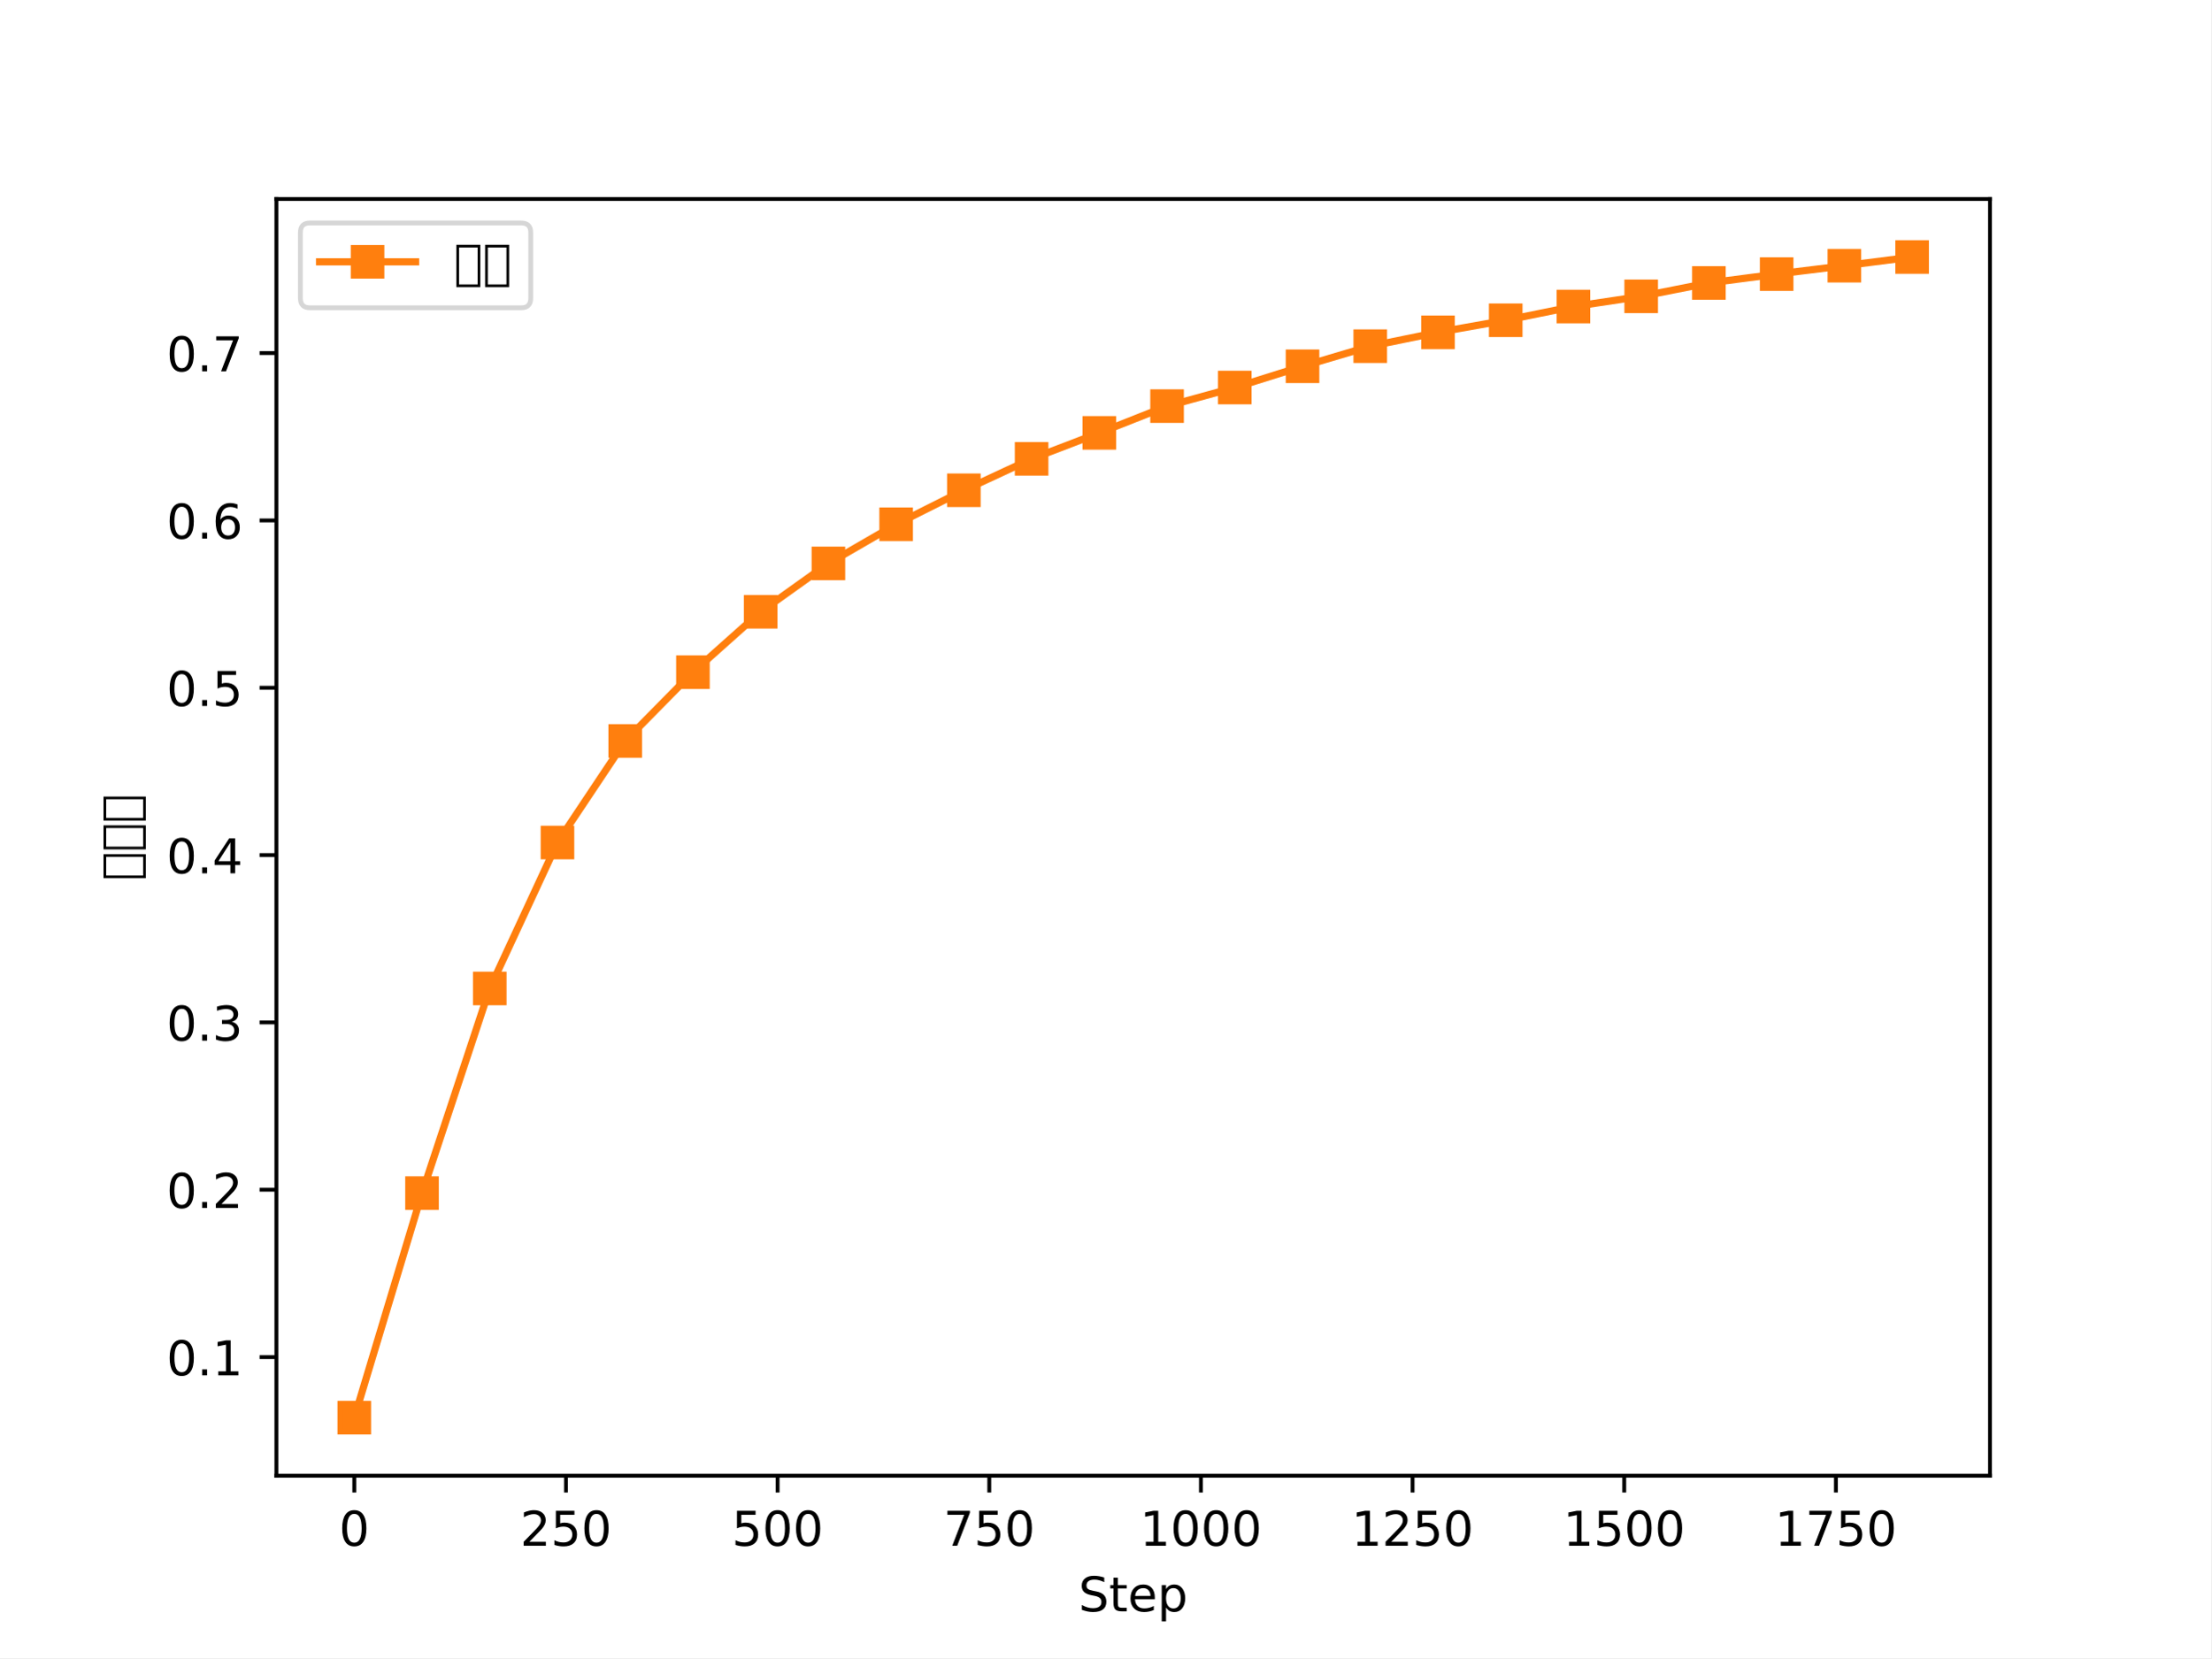
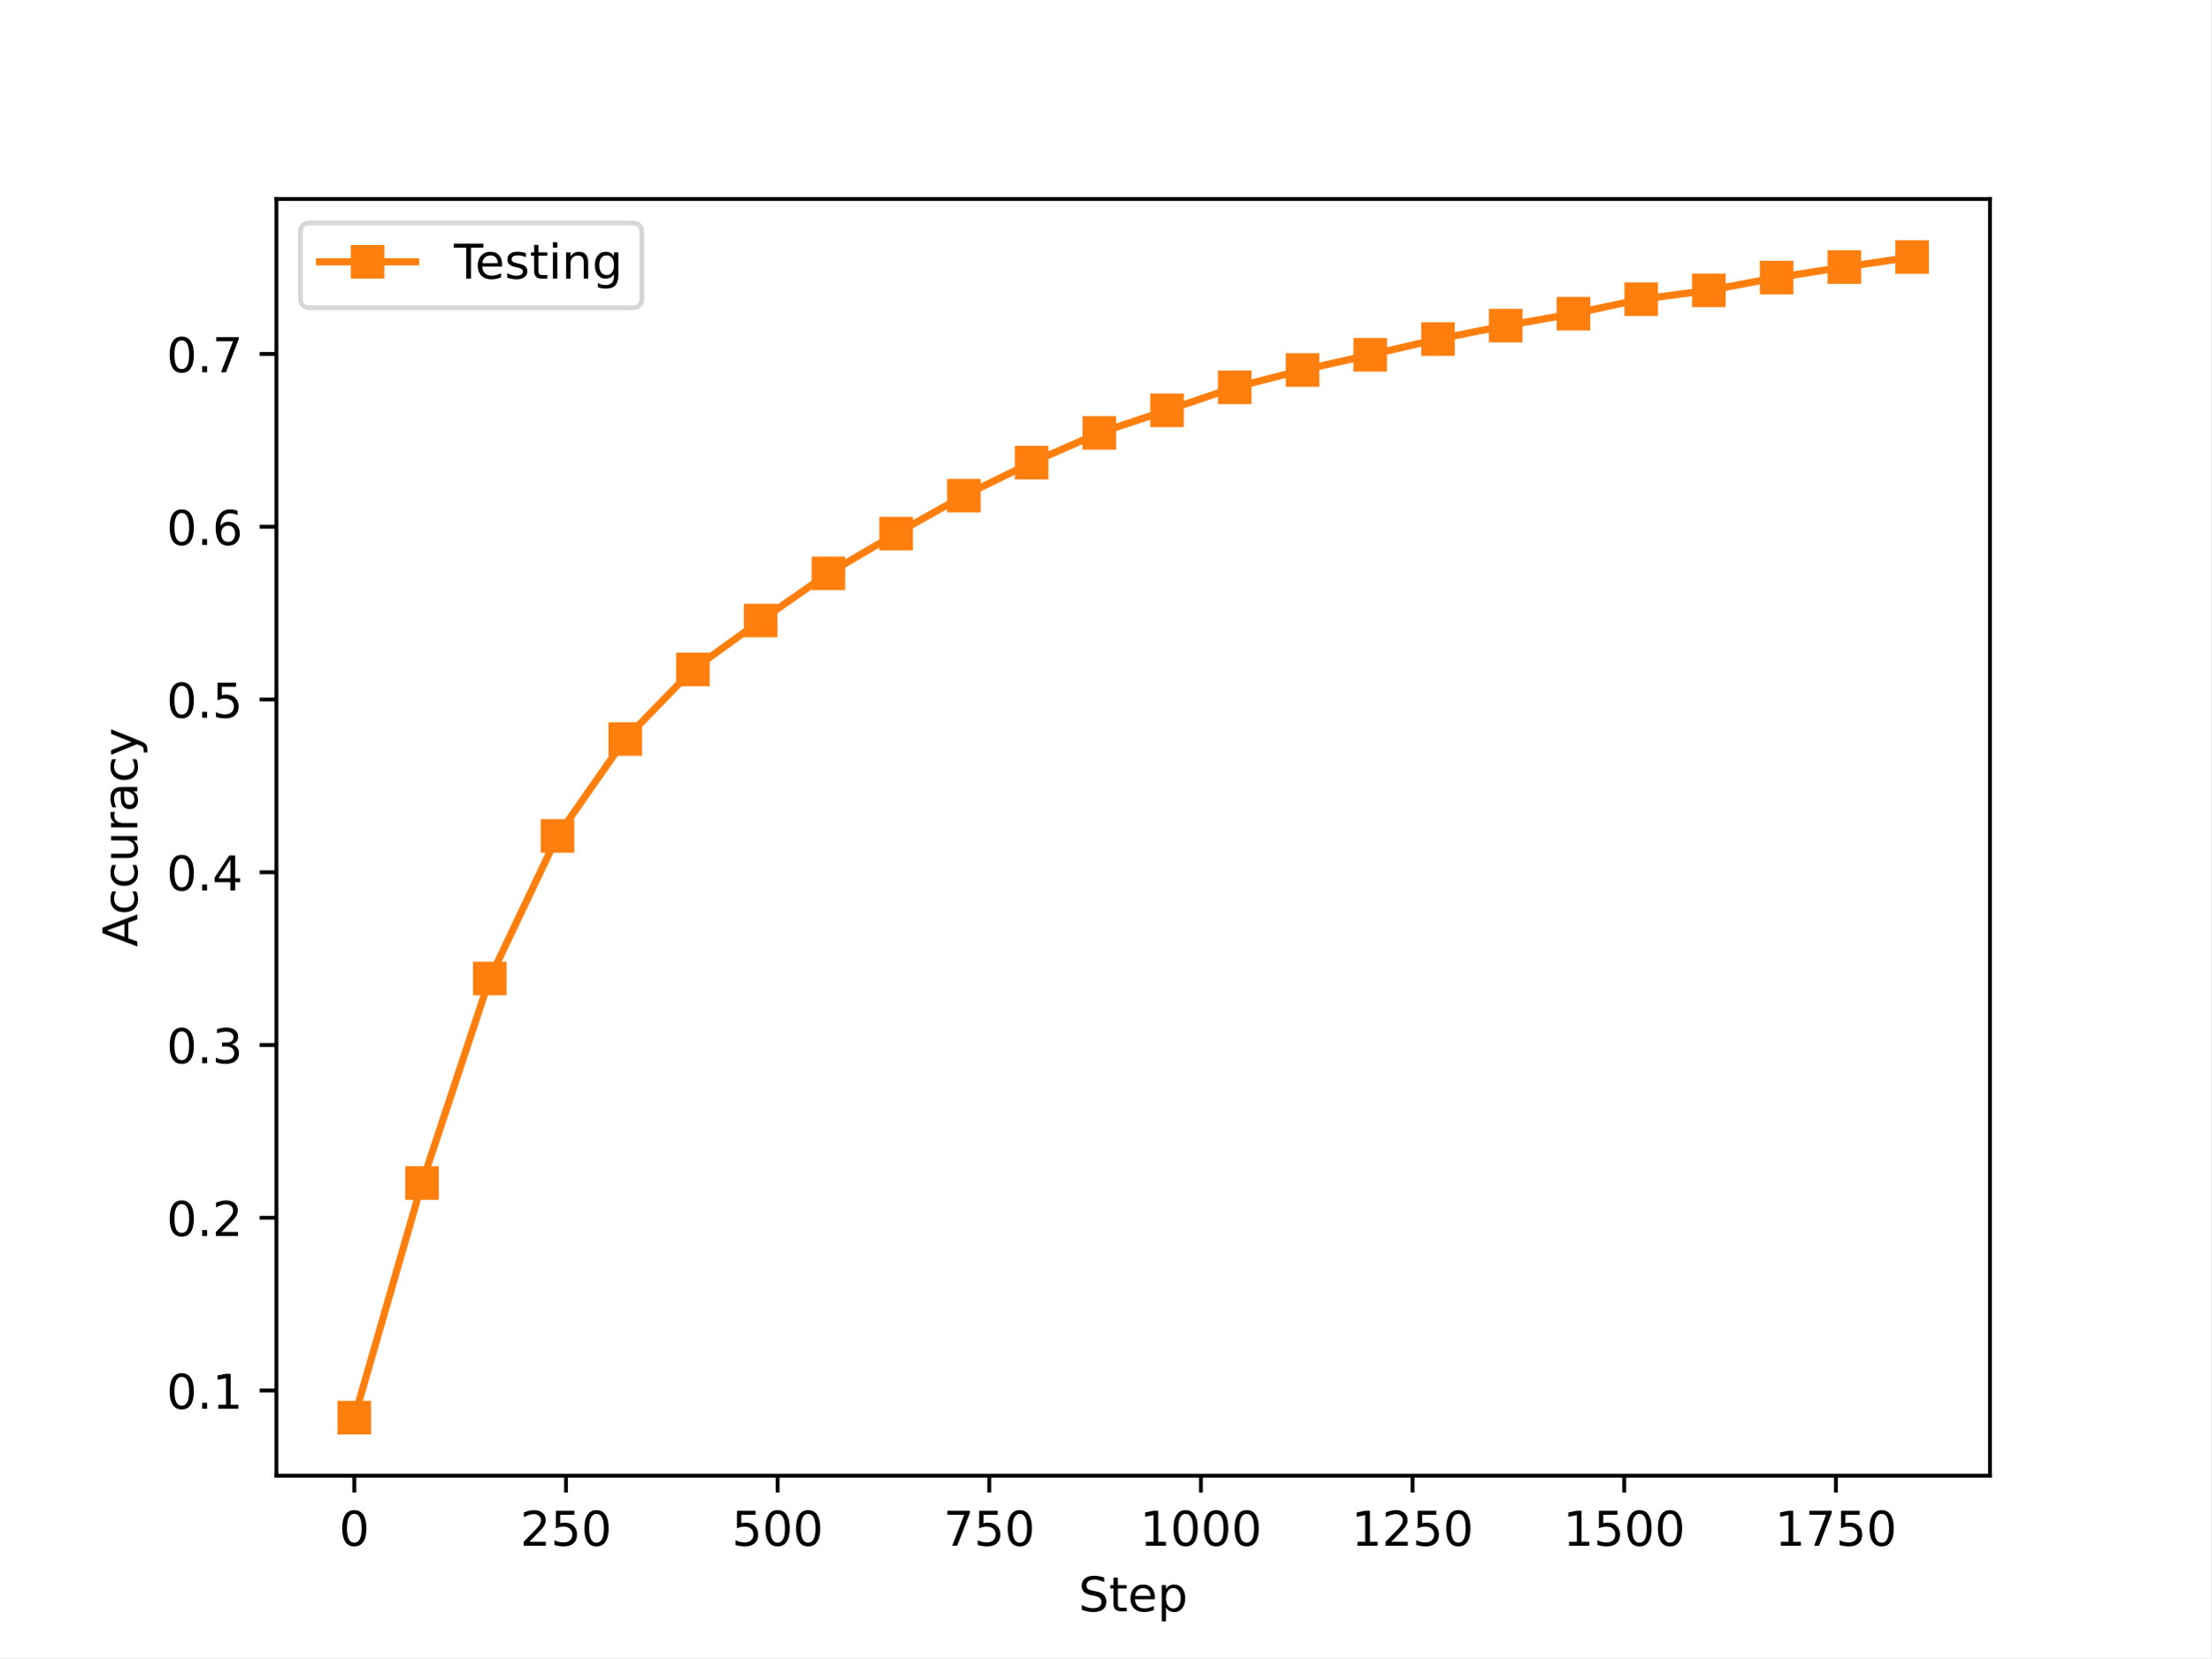
<svg xmlns="http://www.w3.org/2000/svg" xmlns:xlink="http://www.w3.org/1999/xlink" width="460.8pt" height="345.6pt" viewBox="0 0 460.8 345.6" version="1.1">
  <defs>
    <style type="text/css">*{stroke-linejoin: round; stroke-linecap: butt}</style>
  </defs>
  <g id="figure_1">
    <g id="patch_1">
      <path d="M 0 345.6  L 460.8 345.6  L 460.8 0  L 0 0  z " style="fill: #ffffff" />
    </g>
    <g id="axes_1">
      <g id="patch_2">
        <path d="M 57.6 307.584  L 414.72 307.584  L 414.72 41.472  L 57.6 41.472  z " style="fill: #ffffff" />
      </g>
      <g id="matplotlib.axis_1">
        <g id="xtick_1">
          <g id="line2d_1">
            <defs>
-               <path id="m0096e8fedc" d="M 0 0  L 0 3.5  " style="stroke: #000000; stroke-width: 0.8" />
-             </defs>
-             <g>
-               <use xlink:href="#m0096e8fedc" x="73.833" y="307.584" style="stroke: #000000; stroke-width: 0.8" />
+               <path id="mfd41bb688c" d="M 0 0  L 0 3.5  " style="stroke: #000000; stroke-width: 0.8" />
+             </defs>
+             <g>
+               <use xlink:href="#mfd41bb688c" x="73.833" y="307.584" style="stroke: #000000; stroke-width: 0.8" />
            </g>
          </g>
          <g id="text_1">
            <g transform="translate(70.65148 322.1824) scale(0.1 -0.1)">
              <defs>
                <path id="DejaVuSans-30" d="M 2034 4250  Q 1547 4250 1301 3770  Q 1056 3291 1056 2328  Q 1056 1369 1301 889  Q 1547 409 2034 409  Q 2525 409 2770 889  Q 3016 1369 3016 2328  Q 3016 3291 2770 3770  Q 2525 4250 2034 4250  z M 2034 4750  Q 2819 4750 3233 4129  Q 3647 3509 3647 2328  Q 3647 1150 3233 529  Q 2819 -91 2034 -91  Q 1250 -91 836 529  Q 422 1150 422 2328  Q 422 3509 836 4129  Q 1250 4750 2034 4750  z " transform="scale(0.015625)" />
              </defs>
              <use xlink:href="#DejaVuSans-30" />
            </g>
          </g>
        </g>
        <g id="xtick_2">
          <g id="line2d_2">
            <g>
-               <use xlink:href="#m0096e8fedc" x="117.943" y="307.584" style="stroke: #000000; stroke-width: 0.8" />
+               <use xlink:href="#mfd41bb688c" x="117.943" y="307.584" style="stroke: #000000; stroke-width: 0.8" />
            </g>
          </g>
          <g id="text_2">
            <g transform="translate(108.3996 322.1824) scale(0.1 -0.1)">
              <defs>
                <path id="DejaVuSans-32" d="M 1228 531  L 3431 531  L 3431 0  L 469 0  L 469 531  Q 828 903 1448 1529  Q 2069 2156 2228 2338  Q 2531 2678 2651 2914  Q 2772 3150 2772 3378  Q 2772 3750 2511 3984  Q 2250 4219 1831 4219  Q 1534 4219 1204 4116  Q 875 4013 500 3803  L 500 4441  Q 881 4594 1212 4672  Q 1544 4750 1819 4750  Q 2544 4750 2975 4387  Q 3406 4025 3406 3419  Q 3406 3131 3298 2873  Q 3191 2616 2906 2266  Q 2828 2175 2409 1742  Q 1991 1309 1228 531  z " transform="scale(0.015625)" />
                <path id="DejaVuSans-35" d="M 691 4666  L 3169 4666  L 3169 4134  L 1269 4134  L 1269 2991  Q 1406 3038 1543 3061  Q 1681 3084 1819 3084  Q 2600 3084 3056 2656  Q 3513 2228 3513 1497  Q 3513 744 3044 326  Q 2575 -91 1722 -91  Q 1428 -91 1123 -41  Q 819 9 494 109  L 494 744  Q 775 591 1075 516  Q 1375 441 1709 441  Q 2250 441 2565 725  Q 2881 1009 2881 1497  Q 2881 1984 2565 2268  Q 2250 2553 1709 2553  Q 1456 2553 1204 2497  Q 953 2441 691 2322  L 691 4666  z " transform="scale(0.015625)" />
              </defs>
              <use xlink:href="#DejaVuSans-32" />
              <use xlink:href="#DejaVuSans-35" x="63.623" />
              <use xlink:href="#DejaVuSans-30" x="127.246" />
            </g>
          </g>
        </g>
        <g id="xtick_3">
          <g id="line2d_3">
            <g>
-               <use xlink:href="#m0096e8fedc" x="162.054" y="307.584" style="stroke: #000000; stroke-width: 0.8" />
+               <use xlink:href="#mfd41bb688c" x="162.054" y="307.584" style="stroke: #000000; stroke-width: 0.8" />
            </g>
          </g>
          <g id="text_3">
            <g transform="translate(152.5103 322.1824) scale(0.1 -0.1)">
              <use xlink:href="#DejaVuSans-35" />
              <use xlink:href="#DejaVuSans-30" x="63.623" />
              <use xlink:href="#DejaVuSans-30" x="127.246" />
            </g>
          </g>
        </g>
        <g id="xtick_4">
          <g id="line2d_4">
            <g>
-               <use xlink:href="#m0096e8fedc" x="206.165" y="307.584" style="stroke: #000000; stroke-width: 0.8" />
+               <use xlink:href="#mfd41bb688c" x="206.165" y="307.584" style="stroke: #000000; stroke-width: 0.8" />
            </g>
          </g>
          <g id="text_4">
            <g transform="translate(196.621 322.1824) scale(0.1 -0.1)">
              <defs>
                <path id="DejaVuSans-37" d="M 525 4666  L 3525 4666  L 3525 4397  L 1831 0  L 1172 0  L 2766 4134  L 525 4134  L 525 4666  z " transform="scale(0.015625)" />
              </defs>
              <use xlink:href="#DejaVuSans-37" />
              <use xlink:href="#DejaVuSans-35" x="63.623" />
              <use xlink:href="#DejaVuSans-30" x="127.246" />
            </g>
          </g>
        </g>
        <g id="xtick_5">
          <g id="line2d_5">
            <g>
-               <use xlink:href="#m0096e8fedc" x="250.275" y="307.584" style="stroke: #000000; stroke-width: 0.8" />
+               <use xlink:href="#mfd41bb688c" x="250.275" y="307.584" style="stroke: #000000; stroke-width: 0.8" />
            </g>
          </g>
          <g id="text_5">
            <g transform="translate(237.5504 322.1824) scale(0.1 -0.1)">
              <defs>
                <path id="DejaVuSans-31" d="M 794 531  L 1825 531  L 1825 4091  L 703 3866  L 703 4441  L 1819 4666  L 2450 4666  L 2450 531  L 3481 531  L 3481 0  L 794 0  L 794 531  z " transform="scale(0.015625)" />
              </defs>
              <use xlink:href="#DejaVuSans-31" />
              <use xlink:href="#DejaVuSans-30" x="63.623" />
              <use xlink:href="#DejaVuSans-30" x="127.246" />
              <use xlink:href="#DejaVuSans-30" x="190.869" />
            </g>
          </g>
        </g>
        <g id="xtick_6">
          <g id="line2d_6">
            <g>
-               <use xlink:href="#m0096e8fedc" x="294.386" y="307.584" style="stroke: #000000; stroke-width: 0.8" />
+               <use xlink:href="#mfd41bb688c" x="294.386" y="307.584" style="stroke: #000000; stroke-width: 0.8" />
            </g>
          </g>
          <g id="text_6">
            <g transform="translate(281.6611 322.1824) scale(0.1 -0.1)">
              <use xlink:href="#DejaVuSans-31" />
              <use xlink:href="#DejaVuSans-32" x="63.623" />
              <use xlink:href="#DejaVuSans-35" x="127.246" />
              <use xlink:href="#DejaVuSans-30" x="190.869" />
            </g>
          </g>
        </g>
        <g id="xtick_7">
          <g id="line2d_7">
            <g>
-               <use xlink:href="#m0096e8fedc" x="338.497" y="307.584" style="stroke: #000000; stroke-width: 0.8" />
+               <use xlink:href="#mfd41bb688c" x="338.497" y="307.584" style="stroke: #000000; stroke-width: 0.8" />
            </g>
          </g>
          <g id="text_7">
            <g transform="translate(325.7718 322.1824) scale(0.1 -0.1)">
              <use xlink:href="#DejaVuSans-31" />
              <use xlink:href="#DejaVuSans-35" x="63.623" />
              <use xlink:href="#DejaVuSans-30" x="127.246" />
              <use xlink:href="#DejaVuSans-30" x="190.869" />
            </g>
          </g>
        </g>
        <g id="xtick_8">
          <g id="line2d_8">
            <g>
-               <use xlink:href="#m0096e8fedc" x="382.607" y="307.584" style="stroke: #000000; stroke-width: 0.8" />
+               <use xlink:href="#mfd41bb688c" x="382.607" y="307.584" style="stroke: #000000; stroke-width: 0.8" />
            </g>
          </g>
          <g id="text_8">
            <g transform="translate(369.8824 322.1824) scale(0.1 -0.1)">
              <use xlink:href="#DejaVuSans-31" />
              <use xlink:href="#DejaVuSans-37" x="63.623" />
              <use xlink:href="#DejaVuSans-35" x="127.246" />
              <use xlink:href="#DejaVuSans-30" x="190.869" />
            </g>
          </g>
        </g>
        <g id="text_9">
          <g transform="translate(224.7748 335.8606) scale(0.1 -0.1)">
            <defs>
              <path id="DejaVuSans-53" d="M 3425 4513  L 3425 3897  Q 3066 4069 2747 4153  Q 2428 4238 2131 4238  Q 1616 4238 1336 4038  Q 1056 3838 1056 3469  Q 1056 3159 1242 3001  Q 1428 2844 1947 2747  L 2328 2669  Q 3034 2534 3370 2195  Q 3706 1856 3706 1288  Q 3706 609 3251 259  Q 2797 -91 1919 -91  Q 1588 -91 1214 -16  Q 841 59 441 206  L 441 856  Q 825 641 1194 531  Q 1563 422 1919 422  Q 2459 422 2753 634  Q 3047 847 3047 1241  Q 3047 1584 2836 1778  Q 2625 1972 2144 2069  L 1759 2144  Q 1053 2284 737 2584  Q 422 2884 422 3419  Q 422 4038 858 4394  Q 1294 4750 2059 4750  Q 2388 4750 2728 4690  Q 3069 4631 3425 4513  z " transform="scale(0.015625)" />
              <path id="DejaVuSans-74" d="M 1172 4494  L 1172 3500  L 2356 3500  L 2356 3053  L 1172 3053  L 1172 1153  Q 1172 725 1289 603  Q 1406 481 1766 481  L 2356 481  L 2356 0  L 1766 0  Q 1100 0 847 248  Q 594 497 594 1153  L 594 3053  L 172 3053  L 172 3500  L 594 3500  L 594 4494  L 1172 4494  z " transform="scale(0.015625)" />
              <path id="DejaVuSans-65" d="M 3597 1894  L 3597 1613  L 953 1613  Q 991 1019 1311 708  Q 1631 397 2203 397  Q 2534 397 2845 478  Q 3156 559 3463 722  L 3463 178  Q 3153 47 2828 -22  Q 2503 -91 2169 -91  Q 1331 -91 842 396  Q 353 884 353 1716  Q 353 2575 817 3079  Q 1281 3584 2069 3584  Q 2775 3584 3186 3129  Q 3597 2675 3597 1894  z M 3022 2063  Q 3016 2534 2758 2815  Q 2500 3097 2075 3097  Q 1594 3097 1305 2825  Q 1016 2553 972 2059  L 3022 2063  z " transform="scale(0.015625)" />
              <path id="DejaVuSans-70" d="M 1159 525  L 1159 -1331  L 581 -1331  L 581 3500  L 1159 3500  L 1159 2969  Q 1341 3281 1617 3432  Q 1894 3584 2278 3584  Q 2916 3584 3314 3078  Q 3713 2572 3713 1747  Q 3713 922 3314 415  Q 2916 -91 2278 -91  Q 1894 -91 1617 61  Q 1341 213 1159 525  z M 3116 1747  Q 3116 2381 2855 2742  Q 2594 3103 2138 3103  Q 1681 3103 1420 2742  Q 1159 2381 1159 1747  Q 1159 1113 1420 752  Q 1681 391 2138 391  Q 2594 391 2855 752  Q 3116 1113 3116 1747  z " transform="scale(0.015625)" />
            </defs>
            <use xlink:href="#DejaVuSans-53" />
            <use xlink:href="#DejaVuSans-74" x="63.477" />
            <use xlink:href="#DejaVuSans-65" x="102.686" />
            <use xlink:href="#DejaVuSans-70" x="164.209" />
          </g>
        </g>
      </g>
      <g id="matplotlib.axis_2">
        <g id="ytick_1">
          <g id="line2d_9">
            <defs>
-               <path id="m3f124d1f44" d="M 0 0  L -3.5 0  " style="stroke: #000000; stroke-width: 0.8" />
-             </defs>
-             <g>
-               <use xlink:href="#m3f124d1f44" x="57.6" y="282.862" style="stroke: #000000; stroke-width: 0.8" />
+               <path id="ma194663c71" d="M 0 0  L -3.5 0  " style="stroke: #000000; stroke-width: 0.8" />
+             </defs>
+             <g>
+               <use xlink:href="#ma194663c71" x="57.6" y="289.834" style="stroke: #000000; stroke-width: 0.8" />
            </g>
          </g>
          <g id="text_10">
-             <g transform="translate(34.69687 286.6611) scale(0.1 -0.1)">
+             <g transform="translate(34.69687 293.6335) scale(0.1 -0.1)">
              <defs>
                <path id="DejaVuSans-2e" d="M 684 794  L 1344 794  L 1344 0  L 684 0  L 684 794  z " transform="scale(0.015625)" />
              </defs>
              <use xlink:href="#DejaVuSans-30" />
              <use xlink:href="#DejaVuSans-2e" x="63.623" />
              <use xlink:href="#DejaVuSans-31" x="95.41" />
            </g>
          </g>
        </g>
        <g id="ytick_2">
          <g id="line2d_10">
            <g>
-               <use xlink:href="#m3f124d1f44" x="57.6" y="247.983" style="stroke: #000000; stroke-width: 0.8" />
+               <use xlink:href="#ma194663c71" x="57.6" y="253.824" style="stroke: #000000; stroke-width: 0.8" />
            </g>
          </g>
          <g id="text_11">
-             <g transform="translate(34.69687 251.7822) scale(0.1 -0.1)">
+             <g transform="translate(34.69687 257.6228) scale(0.1 -0.1)">
              <use xlink:href="#DejaVuSans-30" />
              <use xlink:href="#DejaVuSans-2e" x="63.623" />
              <use xlink:href="#DejaVuSans-32" x="95.41" />
            </g>
          </g>
        </g>
        <g id="ytick_3">
          <g id="line2d_11">
            <g>
-               <use xlink:href="#m3f124d1f44" x="57.6" y="213.104" style="stroke: #000000; stroke-width: 0.8" />
+               <use xlink:href="#ma194663c71" x="57.6" y="217.813" style="stroke: #000000; stroke-width: 0.8" />
            </g>
          </g>
          <g id="text_12">
-             <g transform="translate(34.69687 216.9033) scale(0.1 -0.1)">
+             <g transform="translate(34.69687 221.6121) scale(0.1 -0.1)">
              <defs>
                <path id="DejaVuSans-33" d="M 2597 2516  Q 3050 2419 3304 2112  Q 3559 1806 3559 1356  Q 3559 666 3084 287  Q 2609 -91 1734 -91  Q 1441 -91 1130 -33  Q 819 25 488 141  L 488 750  Q 750 597 1062 519  Q 1375 441 1716 441  Q 2309 441 2620 675  Q 2931 909 2931 1356  Q 2931 1769 2642 2001  Q 2353 2234 1838 2234  L 1294 2234  L 1294 2753  L 1863 2753  Q 2328 2753 2575 2939  Q 2822 3125 2822 3475  Q 2822 3834 2567 4026  Q 2313 4219 1838 4219  Q 1578 4219 1281 4162  Q 984 4106 628 3988  L 628 4550  Q 988 4650 1302 4700  Q 1616 4750 1894 4750  Q 2613 4750 3031 4423  Q 3450 4097 3450 3541  Q 3450 3153 3228 2886  Q 3006 2619 2597 2516  z " transform="scale(0.015625)" />
              </defs>
              <use xlink:href="#DejaVuSans-30" />
              <use xlink:href="#DejaVuSans-2e" x="63.623" />
              <use xlink:href="#DejaVuSans-33" x="95.41" />
            </g>
          </g>
        </g>
        <g id="ytick_4">
          <g id="line2d_12">
            <g>
-               <use xlink:href="#m3f124d1f44" x="57.6" y="178.225" style="stroke: #000000; stroke-width: 0.8" />
+               <use xlink:href="#ma194663c71" x="57.6" y="181.802" style="stroke: #000000; stroke-width: 0.8" />
            </g>
          </g>
          <g id="text_13">
-             <g transform="translate(34.69687 182.0244) scale(0.1 -0.1)">
+             <g transform="translate(34.69687 185.6014) scale(0.1 -0.1)">
              <defs>
                <path id="DejaVuSans-34" d="M 2419 4116  L 825 1625  L 2419 1625  L 2419 4116  z M 2253 4666  L 3047 4666  L 3047 1625  L 3713 1625  L 3713 1100  L 3047 1100  L 3047 0  L 2419 0  L 2419 1100  L 313 1100  L 313 1709  L 2253 4666  z " transform="scale(0.015625)" />
              </defs>
              <use xlink:href="#DejaVuSans-30" />
              <use xlink:href="#DejaVuSans-2e" x="63.623" />
              <use xlink:href="#DejaVuSans-34" x="95.41" />
            </g>
          </g>
        </g>
        <g id="ytick_5">
          <g id="line2d_13">
            <g>
-               <use xlink:href="#m3f124d1f44" x="57.6" y="143.346" style="stroke: #000000; stroke-width: 0.8" />
+               <use xlink:href="#ma194663c71" x="57.6" y="145.791" style="stroke: #000000; stroke-width: 0.8" />
            </g>
          </g>
          <g id="text_14">
-             <g transform="translate(34.69687 147.1455) scale(0.1 -0.1)">
+             <g transform="translate(34.69687 149.5907) scale(0.1 -0.1)">
              <use xlink:href="#DejaVuSans-30" />
              <use xlink:href="#DejaVuSans-2e" x="63.623" />
              <use xlink:href="#DejaVuSans-35" x="95.41" />
            </g>
          </g>
        </g>
        <g id="ytick_6">
          <g id="line2d_14">
            <g>
-               <use xlink:href="#m3f124d1f44" x="57.6" y="108.467" style="stroke: #000000; stroke-width: 0.8" />
+               <use xlink:href="#ma194663c71" x="57.6" y="109.781" style="stroke: #000000; stroke-width: 0.8" />
            </g>
          </g>
          <g id="text_15">
-             <g transform="translate(34.69687 112.2666) scale(0.1 -0.1)">
+             <g transform="translate(34.69687 113.5799) scale(0.1 -0.1)">
              <defs>
                <path id="DejaVuSans-36" d="M 2113 2584  Q 1688 2584 1439 2293  Q 1191 2003 1191 1497  Q 1191 994 1439 701  Q 1688 409 2113 409  Q 2538 409 2786 701  Q 3034 994 3034 1497  Q 3034 2003 2786 2293  Q 2538 2584 2113 2584  z M 3366 4563  L 3366 3988  Q 3128 4100 2886 4159  Q 2644 4219 2406 4219  Q 1781 4219 1451 3797  Q 1122 3375 1075 2522  Q 1259 2794 1537 2939  Q 1816 3084 2150 3084  Q 2853 3084 3261 2657  Q 3669 2231 3669 1497  Q 3669 778 3244 343  Q 2819 -91 2113 -91  Q 1303 -91 875 529  Q 447 1150 447 2328  Q 447 3434 972 4092  Q 1497 4750 2381 4750  Q 2619 4750 2861 4703  Q 3103 4656 3366 4563  z " transform="scale(0.015625)" />
              </defs>
              <use xlink:href="#DejaVuSans-30" />
              <use xlink:href="#DejaVuSans-2e" x="63.623" />
              <use xlink:href="#DejaVuSans-36" x="95.41" />
            </g>
          </g>
        </g>
        <g id="ytick_7">
          <g id="line2d_15">
            <g>
-               <use xlink:href="#m3f124d1f44" x="57.6" y="73.588" style="stroke: #000000; stroke-width: 0.8" />
+               <use xlink:href="#ma194663c71" x="57.6" y="73.77" style="stroke: #000000; stroke-width: 0.8" />
            </g>
          </g>
          <g id="text_16">
-             <g transform="translate(34.69687 77.3877) scale(0.1 -0.1)">
+             <g transform="translate(34.69687 77.56923) scale(0.1 -0.1)">
              <use xlink:href="#DejaVuSans-30" />
              <use xlink:href="#DejaVuSans-2e" x="63.623" />
              <use xlink:href="#DejaVuSans-37" x="95.41" />
            </g>
          </g>
        </g>
        <g id="text_17">
-           <g transform="translate(28.61719 183.5303) rotate(-90) scale(0.1 -0.1)">
-             <defs>
-               <path id="DejaVuSans-51c6" d="M 319 -1131  L 319 4513  L 3519 4513  L 3519 -1131  L 319 -1131  z M 678 -775  L 3163 -775  L 3163 4153  L 678 4153  L 678 -775  z " transform="scale(0.015625)" />
-               <path id="DejaVuSans-786e" d="M 319 -1131  L 319 4513  L 3519 4513  L 3519 -1131  L 319 -1131  z M 678 -775  L 3163 -775  L 3163 4153  L 678 4153  L 678 -775  z " transform="scale(0.015625)" />
-               <path id="DejaVuSans-7387" d="M 319 -1131  L 319 4513  L 3519 4513  L 3519 -1131  L 319 -1131  z M 678 -775  L 3163 -775  L 3163 4153  L 678 4153  L 678 -775  z " transform="scale(0.015625)" />
-             </defs>
-             <use xlink:href="#DejaVuSans-51c6" />
-             <use xlink:href="#DejaVuSans-786e" x="60.01" />
-             <use xlink:href="#DejaVuSans-7387" x="120.02" />
+           <g transform="translate(28.61719 197.3561) rotate(-90) scale(0.1 -0.1)">
+             <defs>
+               <path id="DejaVuSans-41" d="M 2188 4044  L 1331 1722  L 3047 1722  L 2188 4044  z M 1831 4666  L 2547 4666  L 4325 0  L 3669 0  L 3244 1197  L 1141 1197  L 716 0  L 50 0  L 1831 4666  z " transform="scale(0.015625)" />
+               <path id="DejaVuSans-63" d="M 3122 3366  L 3122 2828  Q 2878 2963 2633 3030  Q 2388 3097 2138 3097  Q 1578 3097 1268 2742  Q 959 2388 959 1747  Q 959 1106 1268 751  Q 1578 397 2138 397  Q 2388 397 2633 464  Q 2878 531 3122 666  L 3122 134  Q 2881 22 2623 -34  Q 2366 -91 2075 -91  Q 1284 -91 818 406  Q 353 903 353 1747  Q 353 2603 823 3093  Q 1294 3584 2113 3584  Q 2378 3584 2631 3529  Q 2884 3475 3122 3366  z " transform="scale(0.015625)" />
+               <path id="DejaVuSans-75" d="M 544 1381  L 544 3500  L 1119 3500  L 1119 1403  Q 1119 906 1312 657  Q 1506 409 1894 409  Q 2359 409 2629 706  Q 2900 1003 2900 1516  L 2900 3500  L 3475 3500  L 3475 0  L 2900 0  L 2900 538  Q 2691 219 2414 64  Q 2138 -91 1772 -91  Q 1169 -91 856 284  Q 544 659 544 1381  z M 1991 3584  L 1991 3584  z " transform="scale(0.015625)" />
+               <path id="DejaVuSans-72" d="M 2631 2963  Q 2534 3019 2420 3045  Q 2306 3072 2169 3072  Q 1681 3072 1420 2755  Q 1159 2438 1159 1844  L 1159 0  L 581 0  L 581 3500  L 1159 3500  L 1159 2956  Q 1341 3275 1631 3429  Q 1922 3584 2338 3584  Q 2397 3584 2469 3576  Q 2541 3569 2628 3553  L 2631 2963  z " transform="scale(0.015625)" />
+               <path id="DejaVuSans-61" d="M 2194 1759  Q 1497 1759 1228 1600  Q 959 1441 959 1056  Q 959 750 1161 570  Q 1363 391 1709 391  Q 2188 391 2477 730  Q 2766 1069 2766 1631  L 2766 1759  L 2194 1759  z M 3341 1997  L 3341 0  L 2766 0  L 2766 531  Q 2569 213 2275 61  Q 1981 -91 1556 -91  Q 1019 -91 701 211  Q 384 513 384 1019  Q 384 1609 779 1909  Q 1175 2209 1959 2209  L 2766 2209  L 2766 2266  Q 2766 2663 2505 2880  Q 2244 3097 1772 3097  Q 1472 3097 1187 3025  Q 903 2953 641 2809  L 641 3341  Q 956 3463 1253 3523  Q 1550 3584 1831 3584  Q 2591 3584 2966 3190  Q 3341 2797 3341 1997  z " transform="scale(0.015625)" />
+               <path id="DejaVuSans-79" d="M 2059 -325  Q 1816 -950 1584 -1140  Q 1353 -1331 966 -1331  L 506 -1331  L 506 -850  L 844 -850  Q 1081 -850 1212 -737  Q 1344 -625 1503 -206  L 1606 56  L 191 3500  L 800 3500  L 1894 763  L 2988 3500  L 3597 3500  L 2059 -325  z " transform="scale(0.015625)" />
+             </defs>
+             <use xlink:href="#DejaVuSans-41" />
+             <use xlink:href="#DejaVuSans-63" x="66.658" />
+             <use xlink:href="#DejaVuSans-63" x="121.639" />
+             <use xlink:href="#DejaVuSans-75" x="176.619" />
+             <use xlink:href="#DejaVuSans-72" x="239.998" />
+             <use xlink:href="#DejaVuSans-61" x="281.111" />
+             <use xlink:href="#DejaVuSans-63" x="342.391" />
+             <use xlink:href="#DejaVuSans-79" x="397.371" />
          </g>
        </g>
      </g>
      <g id="line2d_16">
-         <path d="M 73.833 295.488  L 87.948 248.681  L 102.064 206.024  L 116.179 175.609  L 130.294 154.438  L 144.41 140.103  L 158.525 127.511  L 172.641 117.431  L 186.756 109.27  L 200.871 102.189  L 214.987 95.632  L 229.102 90.226  L 243.218 84.645  L 257.333 80.774  L 271.449 76.344  L 285.564 72.158  L 299.679 69.264  L 313.795 66.752  L 327.91 63.892  L 342.026 61.765  L 356.141 58.974  L 370.256 57.126  L 384.372 55.382  L 398.487 53.568  " clip-path="url(#p29641fd5bf)" style="fill: none; stroke: #ff7f0e; stroke-width: 1.5; stroke-linecap: square" />
+         <path d="M 73.833 295.488  L 87.948 246.585  L 102.064 203.949  L 116.179 174.24  L 130.294 154.038  L 144.41 139.526  L 158.525 129.335  L 172.641 119.504  L 186.756 111.221  L 200.871 103.299  L 214.987 96.421  L 229.102 90.227  L 243.218 85.51  L 257.333 80.72  L 271.449 77.119  L 285.564 73.95  L 299.679 70.673  L 313.795 67.864  L 327.91 65.38  L 342.026 62.355  L 356.141 60.518  L 370.256 57.853  L 384.372 55.657  L 398.487 53.568  " clip-path="url(#p7c11a92fb4)" style="fill: none; stroke: #ff7f0e; stroke-width: 1.5; stroke-linecap: square" />
        <defs>
-           <path id="me777b4a333" d="M -3 3  L 3 3  L 3 -3  L -3 -3  z " style="stroke: #ff7f0e; stroke-linejoin: miter" />
+           <path id="m8fe53cfd11" d="M -3 3  L 3 3  L 3 -3  L -3 -3  z " style="stroke: #ff7f0e; stroke-linejoin: miter" />
        </defs>
-         <g clip-path="url(#p29641fd5bf)">
-           <use xlink:href="#me777b4a333" x="73.833" y="295.488" style="fill: #ff7f0e; stroke: #ff7f0e; stroke-linejoin: miter" />
-           <use xlink:href="#me777b4a333" x="87.948" y="248.681" style="fill: #ff7f0e; stroke: #ff7f0e; stroke-linejoin: miter" />
-           <use xlink:href="#me777b4a333" x="102.064" y="206.024" style="fill: #ff7f0e; stroke: #ff7f0e; stroke-linejoin: miter" />
-           <use xlink:href="#me777b4a333" x="116.179" y="175.609" style="fill: #ff7f0e; stroke: #ff7f0e; stroke-linejoin: miter" />
-           <use xlink:href="#me777b4a333" x="130.294" y="154.438" style="fill: #ff7f0e; stroke: #ff7f0e; stroke-linejoin: miter" />
-           <use xlink:href="#me777b4a333" x="144.41" y="140.103" style="fill: #ff7f0e; stroke: #ff7f0e; stroke-linejoin: miter" />
-           <use xlink:href="#me777b4a333" x="158.525" y="127.511" style="fill: #ff7f0e; stroke: #ff7f0e; stroke-linejoin: miter" />
-           <use xlink:href="#me777b4a333" x="172.641" y="117.431" style="fill: #ff7f0e; stroke: #ff7f0e; stroke-linejoin: miter" />
-           <use xlink:href="#me777b4a333" x="186.756" y="109.27" style="fill: #ff7f0e; stroke: #ff7f0e; stroke-linejoin: miter" />
-           <use xlink:href="#me777b4a333" x="200.871" y="102.189" style="fill: #ff7f0e; stroke: #ff7f0e; stroke-linejoin: miter" />
-           <use xlink:href="#me777b4a333" x="214.987" y="95.632" style="fill: #ff7f0e; stroke: #ff7f0e; stroke-linejoin: miter" />
-           <use xlink:href="#me777b4a333" x="229.102" y="90.226" style="fill: #ff7f0e; stroke: #ff7f0e; stroke-linejoin: miter" />
-           <use xlink:href="#me777b4a333" x="243.218" y="84.645" style="fill: #ff7f0e; stroke: #ff7f0e; stroke-linejoin: miter" />
-           <use xlink:href="#me777b4a333" x="257.333" y="80.774" style="fill: #ff7f0e; stroke: #ff7f0e; stroke-linejoin: miter" />
-           <use xlink:href="#me777b4a333" x="271.449" y="76.344" style="fill: #ff7f0e; stroke: #ff7f0e; stroke-linejoin: miter" />
-           <use xlink:href="#me777b4a333" x="285.564" y="72.158" style="fill: #ff7f0e; stroke: #ff7f0e; stroke-linejoin: miter" />
-           <use xlink:href="#me777b4a333" x="299.679" y="69.264" style="fill: #ff7f0e; stroke: #ff7f0e; stroke-linejoin: miter" />
-           <use xlink:href="#me777b4a333" x="313.795" y="66.752" style="fill: #ff7f0e; stroke: #ff7f0e; stroke-linejoin: miter" />
-           <use xlink:href="#me777b4a333" x="327.91" y="63.892" style="fill: #ff7f0e; stroke: #ff7f0e; stroke-linejoin: miter" />
-           <use xlink:href="#me777b4a333" x="342.026" y="61.765" style="fill: #ff7f0e; stroke: #ff7f0e; stroke-linejoin: miter" />
-           <use xlink:href="#me777b4a333" x="356.141" y="58.974" style="fill: #ff7f0e; stroke: #ff7f0e; stroke-linejoin: miter" />
-           <use xlink:href="#me777b4a333" x="370.256" y="57.126" style="fill: #ff7f0e; stroke: #ff7f0e; stroke-linejoin: miter" />
-           <use xlink:href="#me777b4a333" x="384.372" y="55.382" style="fill: #ff7f0e; stroke: #ff7f0e; stroke-linejoin: miter" />
-           <use xlink:href="#me777b4a333" x="398.487" y="53.568" style="fill: #ff7f0e; stroke: #ff7f0e; stroke-linejoin: miter" />
+         <g clip-path="url(#p7c11a92fb4)">
+           <use xlink:href="#m8fe53cfd11" x="73.833" y="295.488" style="fill: #ff7f0e; stroke: #ff7f0e; stroke-linejoin: miter" />
+           <use xlink:href="#m8fe53cfd11" x="87.948" y="246.585" style="fill: #ff7f0e; stroke: #ff7f0e; stroke-linejoin: miter" />
+           <use xlink:href="#m8fe53cfd11" x="102.064" y="203.949" style="fill: #ff7f0e; stroke: #ff7f0e; stroke-linejoin: miter" />
+           <use xlink:href="#m8fe53cfd11" x="116.179" y="174.24" style="fill: #ff7f0e; stroke: #ff7f0e; stroke-linejoin: miter" />
+           <use xlink:href="#m8fe53cfd11" x="130.294" y="154.038" style="fill: #ff7f0e; stroke: #ff7f0e; stroke-linejoin: miter" />
+           <use xlink:href="#m8fe53cfd11" x="144.41" y="139.526" style="fill: #ff7f0e; stroke: #ff7f0e; stroke-linejoin: miter" />
+           <use xlink:href="#m8fe53cfd11" x="158.525" y="129.335" style="fill: #ff7f0e; stroke: #ff7f0e; stroke-linejoin: miter" />
+           <use xlink:href="#m8fe53cfd11" x="172.641" y="119.504" style="fill: #ff7f0e; stroke: #ff7f0e; stroke-linejoin: miter" />
+           <use xlink:href="#m8fe53cfd11" x="186.756" y="111.221" style="fill: #ff7f0e; stroke: #ff7f0e; stroke-linejoin: miter" />
+           <use xlink:href="#m8fe53cfd11" x="200.871" y="103.299" style="fill: #ff7f0e; stroke: #ff7f0e; stroke-linejoin: miter" />
+           <use xlink:href="#m8fe53cfd11" x="214.987" y="96.421" style="fill: #ff7f0e; stroke: #ff7f0e; stroke-linejoin: miter" />
+           <use xlink:href="#m8fe53cfd11" x="229.102" y="90.227" style="fill: #ff7f0e; stroke: #ff7f0e; stroke-linejoin: miter" />
+           <use xlink:href="#m8fe53cfd11" x="243.218" y="85.51" style="fill: #ff7f0e; stroke: #ff7f0e; stroke-linejoin: miter" />
+           <use xlink:href="#m8fe53cfd11" x="257.333" y="80.72" style="fill: #ff7f0e; stroke: #ff7f0e; stroke-linejoin: miter" />
+           <use xlink:href="#m8fe53cfd11" x="271.449" y="77.119" style="fill: #ff7f0e; stroke: #ff7f0e; stroke-linejoin: miter" />
+           <use xlink:href="#m8fe53cfd11" x="285.564" y="73.95" style="fill: #ff7f0e; stroke: #ff7f0e; stroke-linejoin: miter" />
+           <use xlink:href="#m8fe53cfd11" x="299.679" y="70.673" style="fill: #ff7f0e; stroke: #ff7f0e; stroke-linejoin: miter" />
+           <use xlink:href="#m8fe53cfd11" x="313.795" y="67.864" style="fill: #ff7f0e; stroke: #ff7f0e; stroke-linejoin: miter" />
+           <use xlink:href="#m8fe53cfd11" x="327.91" y="65.38" style="fill: #ff7f0e; stroke: #ff7f0e; stroke-linejoin: miter" />
+           <use xlink:href="#m8fe53cfd11" x="342.026" y="62.355" style="fill: #ff7f0e; stroke: #ff7f0e; stroke-linejoin: miter" />
+           <use xlink:href="#m8fe53cfd11" x="356.141" y="60.518" style="fill: #ff7f0e; stroke: #ff7f0e; stroke-linejoin: miter" />
+           <use xlink:href="#m8fe53cfd11" x="370.256" y="57.853" style="fill: #ff7f0e; stroke: #ff7f0e; stroke-linejoin: miter" />
+           <use xlink:href="#m8fe53cfd11" x="384.372" y="55.657" style="fill: #ff7f0e; stroke: #ff7f0e; stroke-linejoin: miter" />
+           <use xlink:href="#m8fe53cfd11" x="398.487" y="53.568" style="fill: #ff7f0e; stroke: #ff7f0e; stroke-linejoin: miter" />
        </g>
      </g>
      <g id="patch_3">
        <path d="M 57.6 307.584  L 57.6 41.472  " style="fill: none; stroke: #000000; stroke-width: 0.8; stroke-linejoin: miter; stroke-linecap: square" />
      </g>
      <g id="patch_4">
        <path d="M 414.72 307.584  L 414.72 41.472  " style="fill: none; stroke: #000000; stroke-width: 0.8; stroke-linejoin: miter; stroke-linecap: square" />
      </g>
      <g id="patch_5">
        <path d="M 57.6 307.584  L 414.72 307.584  " style="fill: none; stroke: #000000; stroke-width: 0.8; stroke-linejoin: miter; stroke-linecap: square" />
      </g>
      <g id="patch_6">
        <path d="M 57.6 41.472  L 414.72 41.472  " style="fill: none; stroke: #000000; stroke-width: 0.8; stroke-linejoin: miter; stroke-linecap: square" />
      </g>
      <g id="legend_1">
        <g id="patch_7">
-           <path d="M 64.6 64.15  L 108.603 64.15  Q 110.603 64.15 110.603 62.15  L 110.603 48.472  Q 110.603 46.472 108.603 46.472  L 64.6 46.472  Q 62.6 46.472 62.6 48.472  L 62.6 62.15  Q 62.6 64.15 64.6 64.15  z " style="fill: #ffffff; opacity: 0.8; stroke: #cccccc; stroke-linejoin: miter" />
+           <path d="M 64.6 64.15  L 131.755 64.15  Q 133.755 64.15 133.755 62.15  L 133.755 48.472  Q 133.755 46.472 131.755 46.472  L 64.6 46.472  Q 62.6 46.472 62.6 48.472  L 62.6 62.15  Q 62.6 64.15 64.6 64.15  z " style="fill: #ffffff; opacity: 0.8; stroke: #cccccc; stroke-linejoin: miter" />
        </g>
        <g id="line2d_17">
          <path d="M 66.6 54.57  L 76.6 54.57  L 86.6 54.57  " style="fill: none; stroke: #ff7f0e; stroke-width: 1.5; stroke-linecap: square" />
          <g>
-             <use xlink:href="#me777b4a333" x="76.6" y="54.57" style="fill: #ff7f0e; stroke: #ff7f0e; stroke-linejoin: miter" />
+             <use xlink:href="#m8fe53cfd11" x="76.6" y="54.57" style="fill: #ff7f0e; stroke: #ff7f0e; stroke-linejoin: miter" />
          </g>
        </g>
        <g id="text_18">
          <g transform="translate(94.6 58.07044) scale(0.1 -0.1)">
            <defs>
-               <path id="DejaVuSans-6d4b" d="M 319 -1131  L 319 4513  L 3519 4513  L 3519 -1131  L 319 -1131  z M 678 -775  L 3163 -775  L 3163 4153  L 678 4153  L 678 -775  z " transform="scale(0.015625)" />
-               <path id="DejaVuSans-8bd5" d="M 319 -1131  L 319 4513  L 3519 4513  L 3519 -1131  L 319 -1131  z M 678 -775  L 3163 -775  L 3163 4153  L 678 4153  L 678 -775  z " transform="scale(0.015625)" />
-             </defs>
-             <use xlink:href="#DejaVuSans-6d4b" />
-             <use xlink:href="#DejaVuSans-8bd5" x="60.01" />
+               <path id="DejaVuSans-54" d="M -19 4666  L 3928 4666  L 3928 4134  L 2272 4134  L 2272 0  L 1638 0  L 1638 4134  L -19 4134  L -19 4666  z " transform="scale(0.015625)" />
+               <path id="DejaVuSans-73" d="M 2834 3397  L 2834 2853  Q 2591 2978 2328 3040  Q 2066 3103 1784 3103  Q 1356 3103 1142 2972  Q 928 2841 928 2578  Q 928 2378 1081 2264  Q 1234 2150 1697 2047  L 1894 2003  Q 2506 1872 2764 1633  Q 3022 1394 3022 966  Q 3022 478 2636 193  Q 2250 -91 1575 -91  Q 1294 -91 989 -36  Q 684 19 347 128  L 347 722  Q 666 556 975 473  Q 1284 391 1588 391  Q 1994 391 2212 530  Q 2431 669 2431 922  Q 2431 1156 2273 1281  Q 2116 1406 1581 1522  L 1381 1569  Q 847 1681 609 1914  Q 372 2147 372 2553  Q 372 3047 722 3315  Q 1072 3584 1716 3584  Q 2034 3584 2315 3537  Q 2597 3491 2834 3397  z " transform="scale(0.015625)" />
+               <path id="DejaVuSans-69" d="M 603 3500  L 1178 3500  L 1178 0  L 603 0  L 603 3500  z M 603 4863  L 1178 4863  L 1178 4134  L 603 4134  L 603 4863  z " transform="scale(0.015625)" />
+               <path id="DejaVuSans-6e" d="M 3513 2113  L 3513 0  L 2938 0  L 2938 2094  Q 2938 2591 2744 2837  Q 2550 3084 2163 3084  Q 1697 3084 1428 2787  Q 1159 2491 1159 1978  L 1159 0  L 581 0  L 581 3500  L 1159 3500  L 1159 2956  Q 1366 3272 1645 3428  Q 1925 3584 2291 3584  Q 2894 3584 3203 3211  Q 3513 2838 3513 2113  z " transform="scale(0.015625)" />
+               <path id="DejaVuSans-67" d="M 2906 1791  Q 2906 2416 2648 2759  Q 2391 3103 1925 3103  Q 1463 3103 1205 2759  Q 947 2416 947 1791  Q 947 1169 1205 825  Q 1463 481 1925 481  Q 2391 481 2648 825  Q 2906 1169 2906 1791  z M 3481 434  Q 3481 -459 3084 -895  Q 2688 -1331 1869 -1331  Q 1566 -1331 1297 -1286  Q 1028 -1241 775 -1147  L 775 -588  Q 1028 -725 1275 -790  Q 1522 -856 1778 -856  Q 2344 -856 2625 -561  Q 2906 -266 2906 331  L 2906 616  Q 2728 306 2450 153  Q 2172 0 1784 0  Q 1141 0 747 490  Q 353 981 353 1791  Q 353 2603 747 3093  Q 1141 3584 1784 3584  Q 2172 3584 2450 3431  Q 2728 3278 2906 2969  L 2906 3500  L 3481 3500  L 3481 434  z " transform="scale(0.015625)" />
+             </defs>
+             <use xlink:href="#DejaVuSans-54" />
+             <use xlink:href="#DejaVuSans-65" x="44.084" />
+             <use xlink:href="#DejaVuSans-73" x="105.607" />
+             <use xlink:href="#DejaVuSans-74" x="157.707" />
+             <use xlink:href="#DejaVuSans-69" x="196.916" />
+             <use xlink:href="#DejaVuSans-6e" x="224.699" />
+             <use xlink:href="#DejaVuSans-67" x="288.078" />
          </g>
        </g>
      </g>
    </g>
  </g>
  <defs>
-     <clipPath id="p29641fd5bf">
+     <clipPath id="p7c11a92fb4">
      <rect x="57.6" y="41.472" width="357.12" height="266.112" />
    </clipPath>
  </defs>
</svg>
